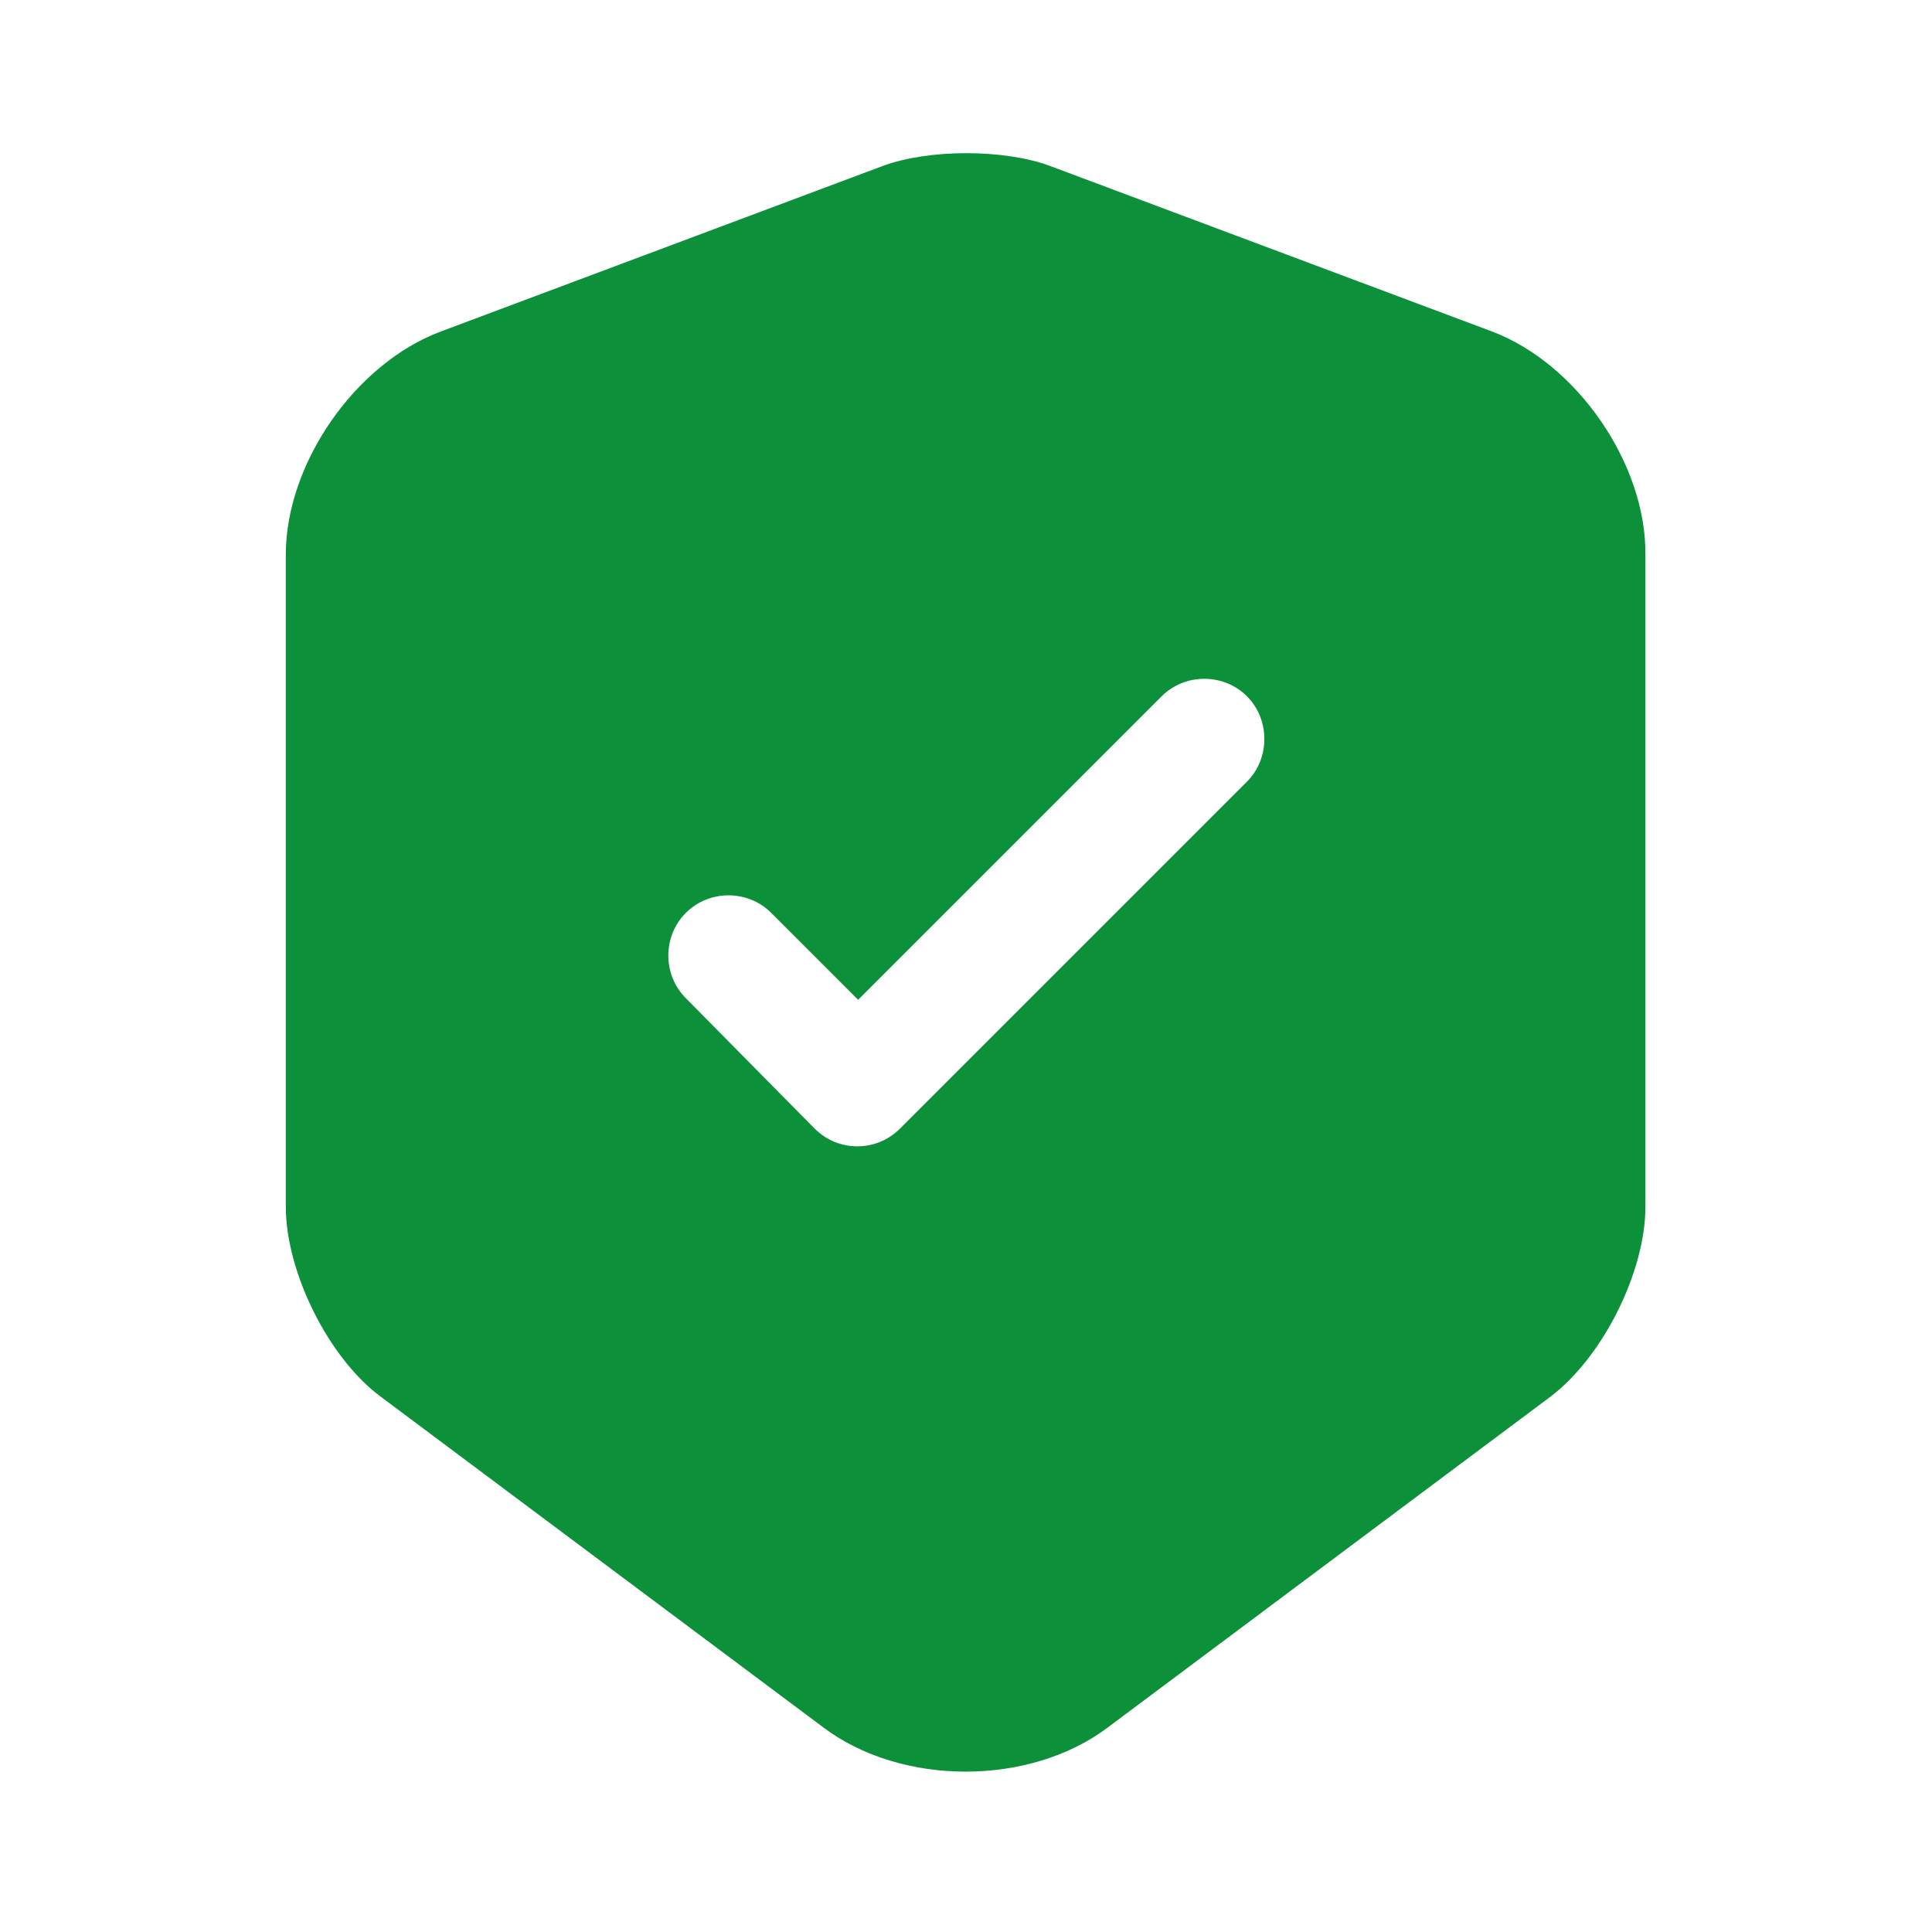
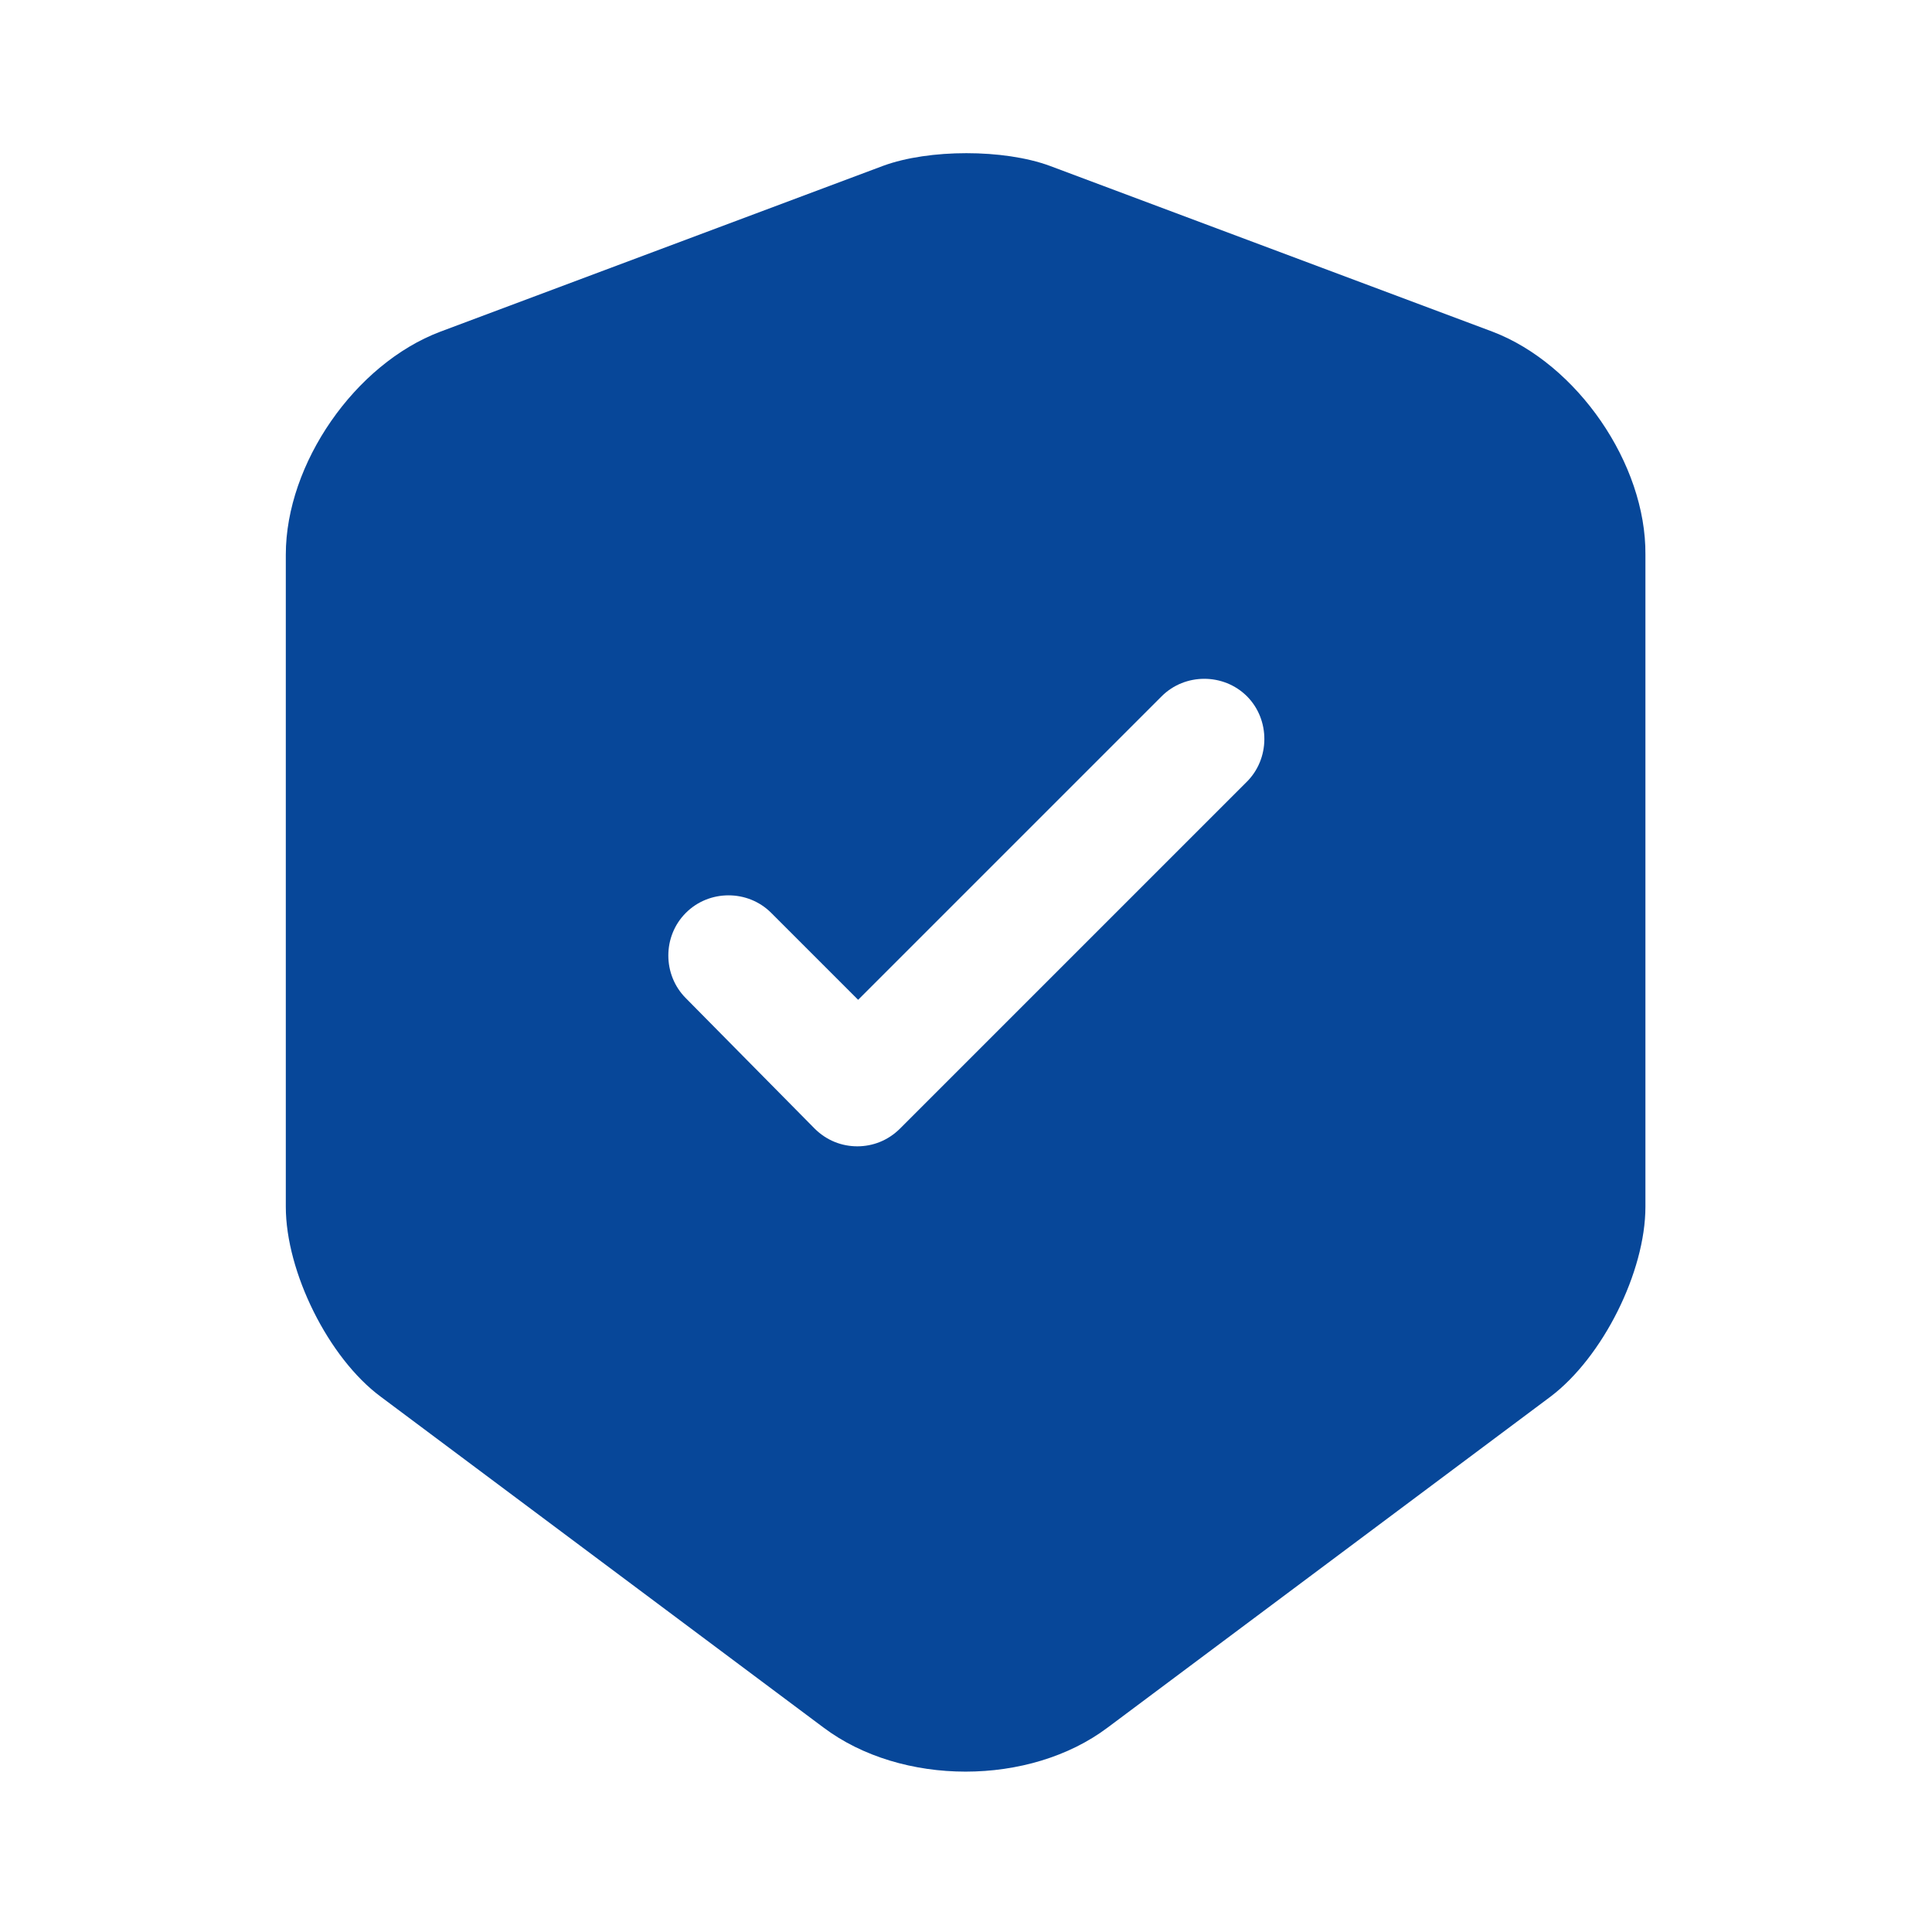
<svg xmlns="http://www.w3.org/2000/svg" width="30" height="30" viewBox="0 0 30 30" fill="none">
-   <path d="M23.175 5.15L16.3 2.575C15.588 2.313 14.425 2.313 13.713 2.575L6.838 5.15C5.513 5.65 4.438 7.2 4.438 8.613V18.738C4.438 19.75 5.1 21.087 5.912 21.688L12.787 26.825C14 27.738 15.988 27.738 17.2 26.825L24.075 21.688C24.887 21.075 25.55 19.75 25.55 18.738V8.613C25.562 7.2 24.488 5.65 23.175 5.15ZM19.35 12.15L13.975 17.525C13.787 17.712 13.55 17.8 13.312 17.8C13.075 17.8 12.838 17.712 12.65 17.525L10.65 15.5C10.287 15.137 10.287 14.537 10.65 14.175C11.012 13.812 11.613 13.812 11.975 14.175L13.325 15.525L18.038 10.812C18.4 10.45 19 10.45 19.363 10.812C19.725 11.175 19.725 11.787 19.35 12.15Z" fill="#0D903A" />
+   <path d="M23.175 5.15L16.3 2.575C15.588 2.313 14.425 2.313 13.713 2.575L6.838 5.15C5.513 5.65 4.438 7.2 4.438 8.613V18.738C4.438 19.75 5.1 21.087 5.912 21.688L12.787 26.825C14 27.738 15.988 27.738 17.2 26.825L24.075 21.688C24.887 21.075 25.55 19.75 25.55 18.738V8.613C25.562 7.2 24.488 5.65 23.175 5.15ZM19.35 12.15L13.975 17.525C13.787 17.712 13.55 17.8 13.312 17.8C13.075 17.8 12.838 17.712 12.65 17.525L10.65 15.5C10.287 15.137 10.287 14.537 10.65 14.175C11.012 13.812 11.613 13.812 11.975 14.175L13.325 15.525L18.038 10.812C18.4 10.45 19 10.45 19.363 10.812C19.725 11.175 19.725 11.787 19.35 12.15Z" fill="#074799" />
</svg>
